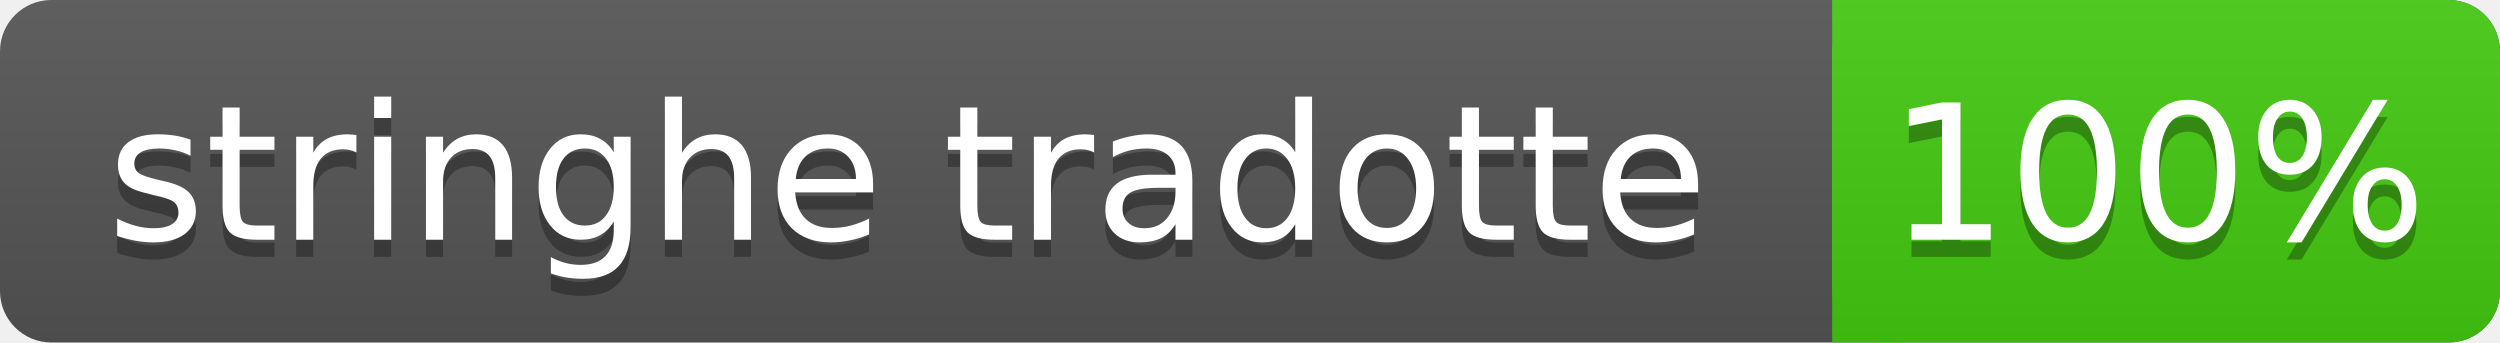
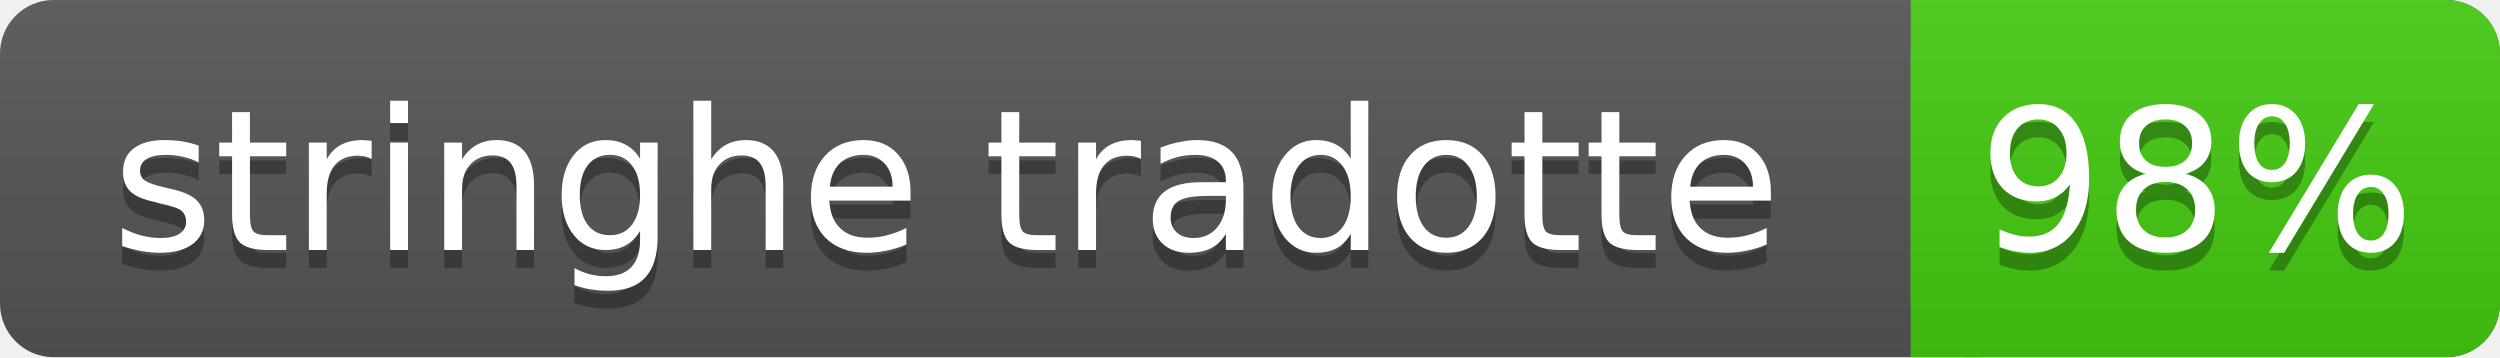
- <svg xmlns="http://www.w3.org/2000/svg" width="146" height="20" xml:lang="en" role="img" aria-label="stringhe tradotte 100%">
+ <svg xmlns="http://www.w3.org/2000/svg" width="140" height="20" xml:lang="en" role="img" aria-label="stringhe tradotte 98%">
  <linearGradient id="a" x2="0" y2="100%">
    <stop offset="0" stop-color="#bbb" stop-opacity=".1" />
    <stop offset="1" stop-opacity=".1" />
  </linearGradient>
-   <rect width="146" height="20" fill="#555" rx="3" />
-   <rect width="39" height="20" x="107" fill="#4c1" rx="3" />
+   <rect width="140" height="20" fill="#555" rx="3" />
+   <rect width="33" height="20" x="107" fill="#4c1" rx="3" />
  <path fill="#4c1" d="M107 0h4v20h-4z" />
-   <rect width="146" height="20" fill="url(#a)" rx="3" />
+   <rect width="140" height="20" fill="url(#a)" rx="3" />
  <g fill="#fff" font-family="Source Sans,Kurinto Sans,DejaVu Sans,Verdana,Geneva,sans-serif" font-size="11" text-anchor="middle">
    <text x="53" y="15" fill="#010101" fill-opacity=".3">stringhe tradotte</text>
    <text x="53" y="14">stringhe tradotte</text>
-     <text x="126" y="15" fill="#010101" fill-opacity=".3">100%</text>
-     <text x="126" y="14">100%</text>
+     <text x="123" y="15" fill="#010101" fill-opacity=".3">98%</text>
+     <text x="123" y="14">98%</text>
  </g>
</svg>
